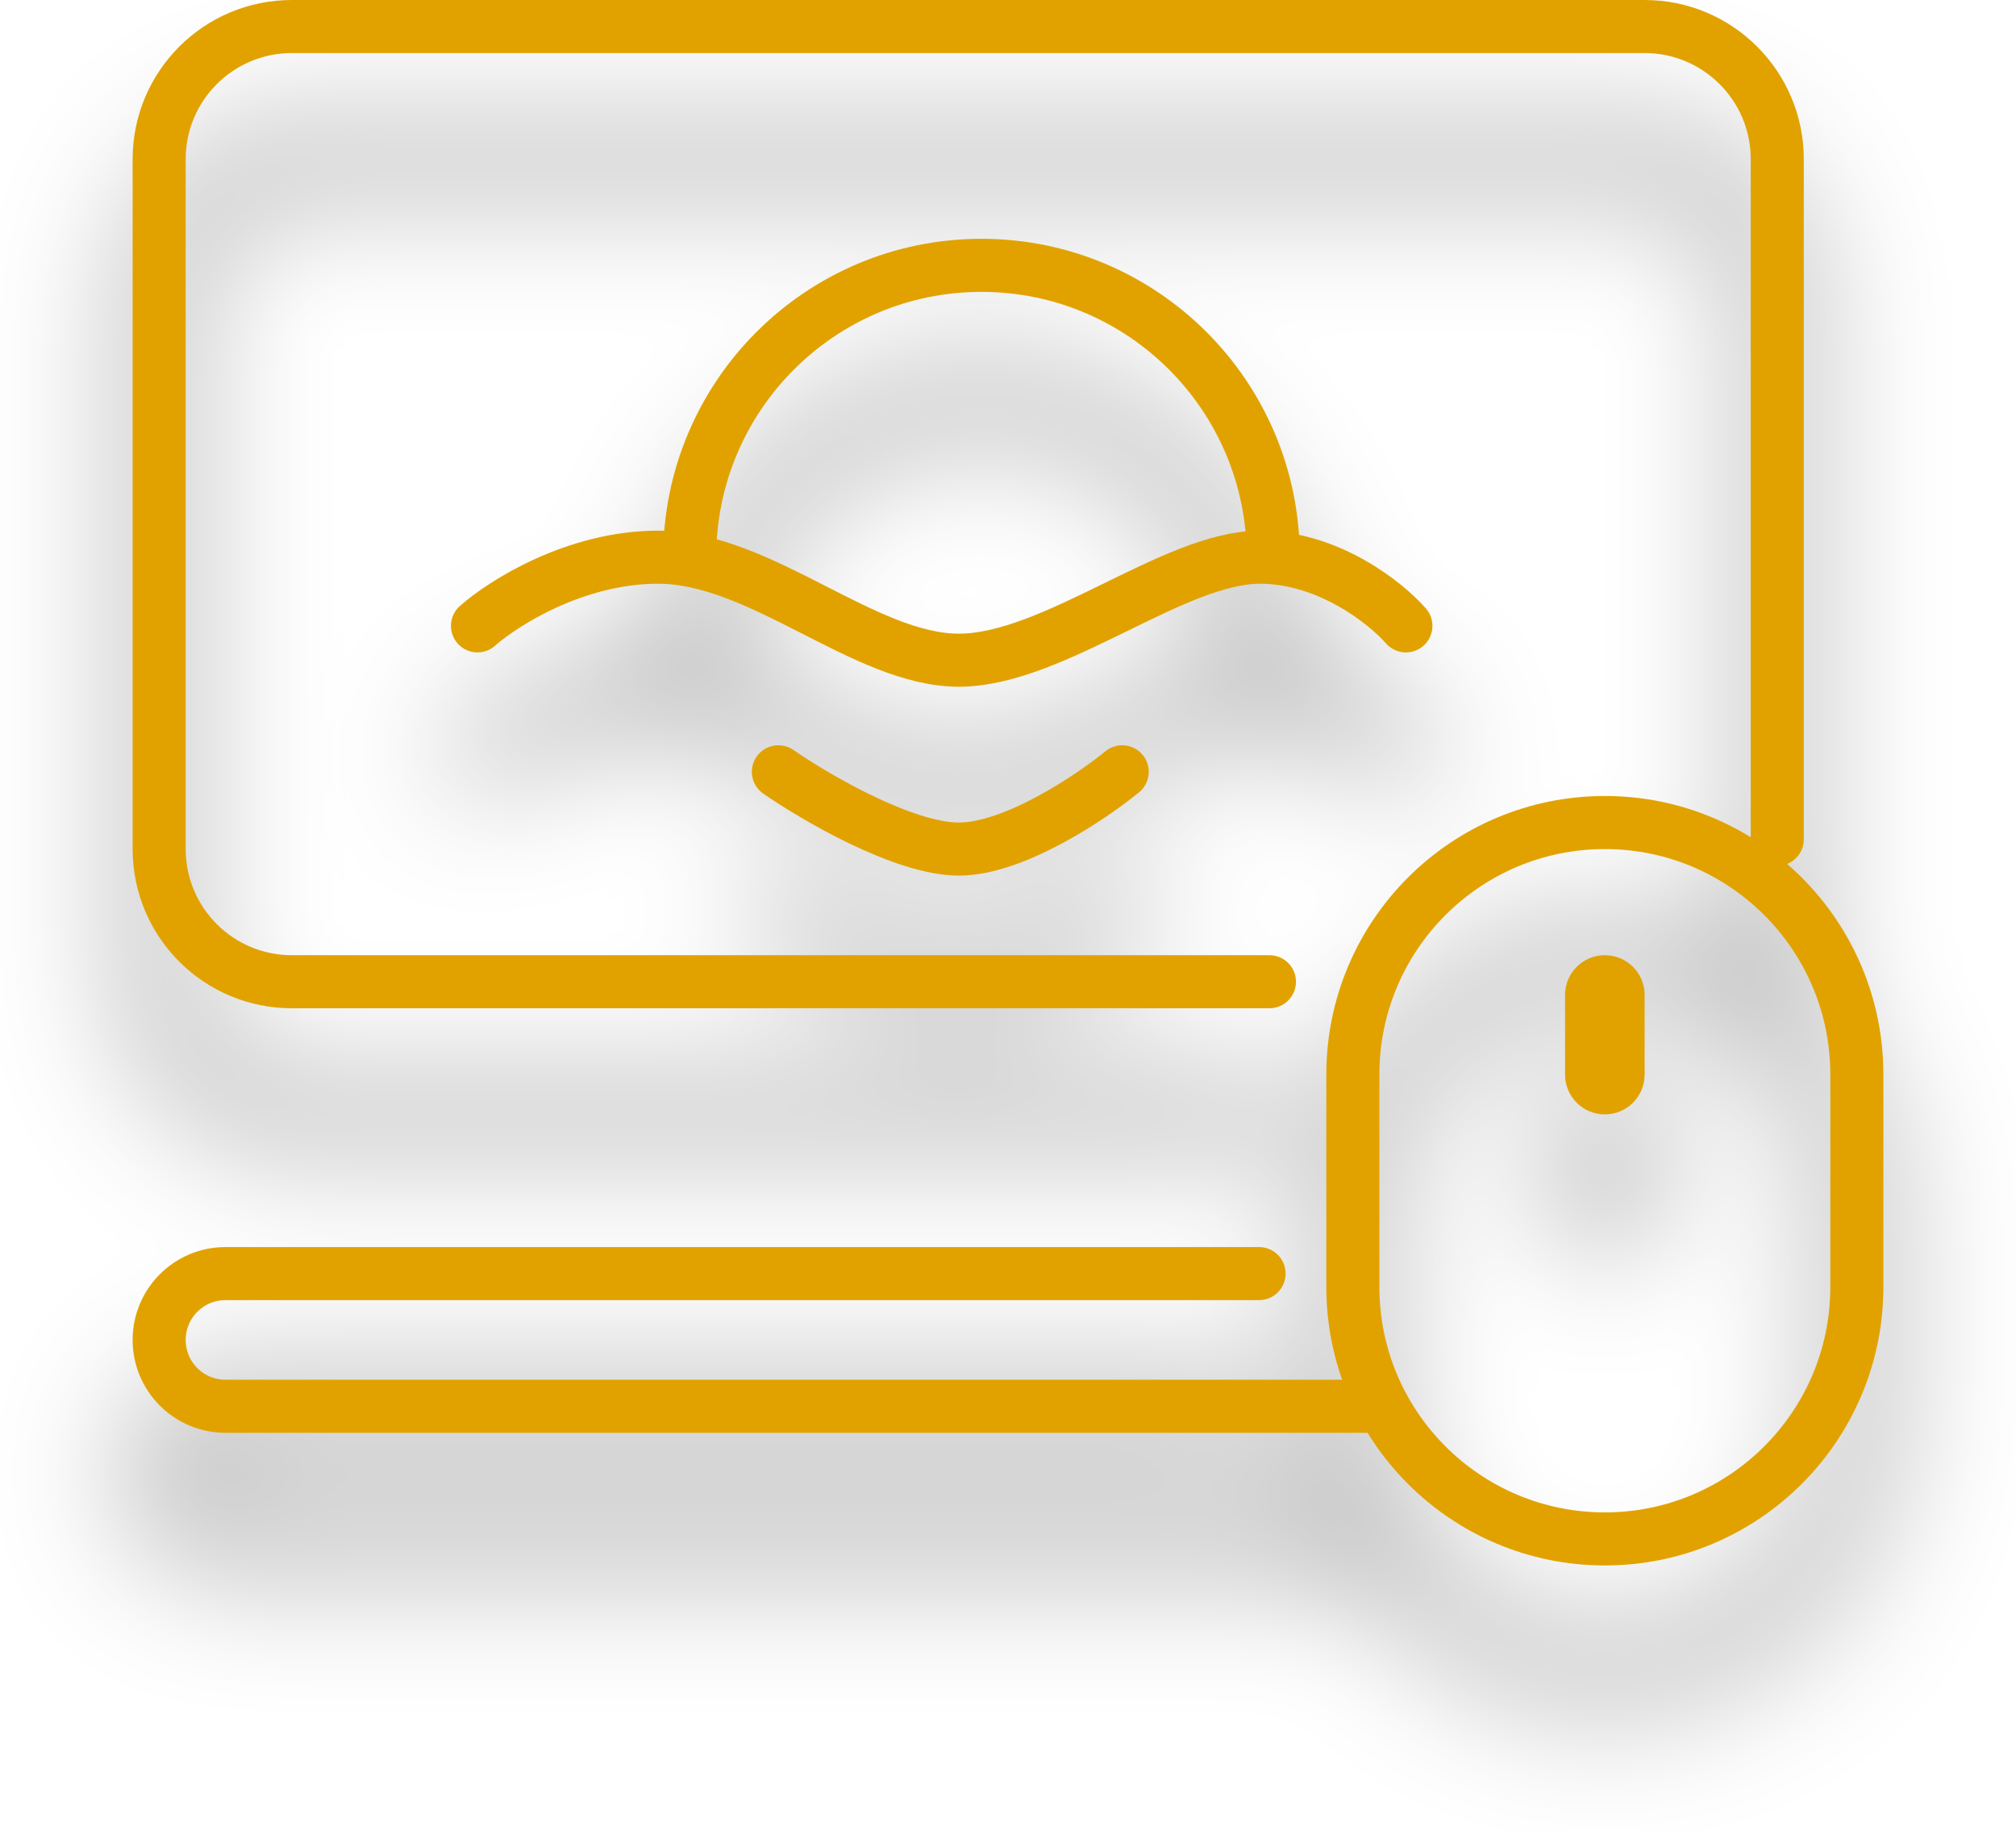
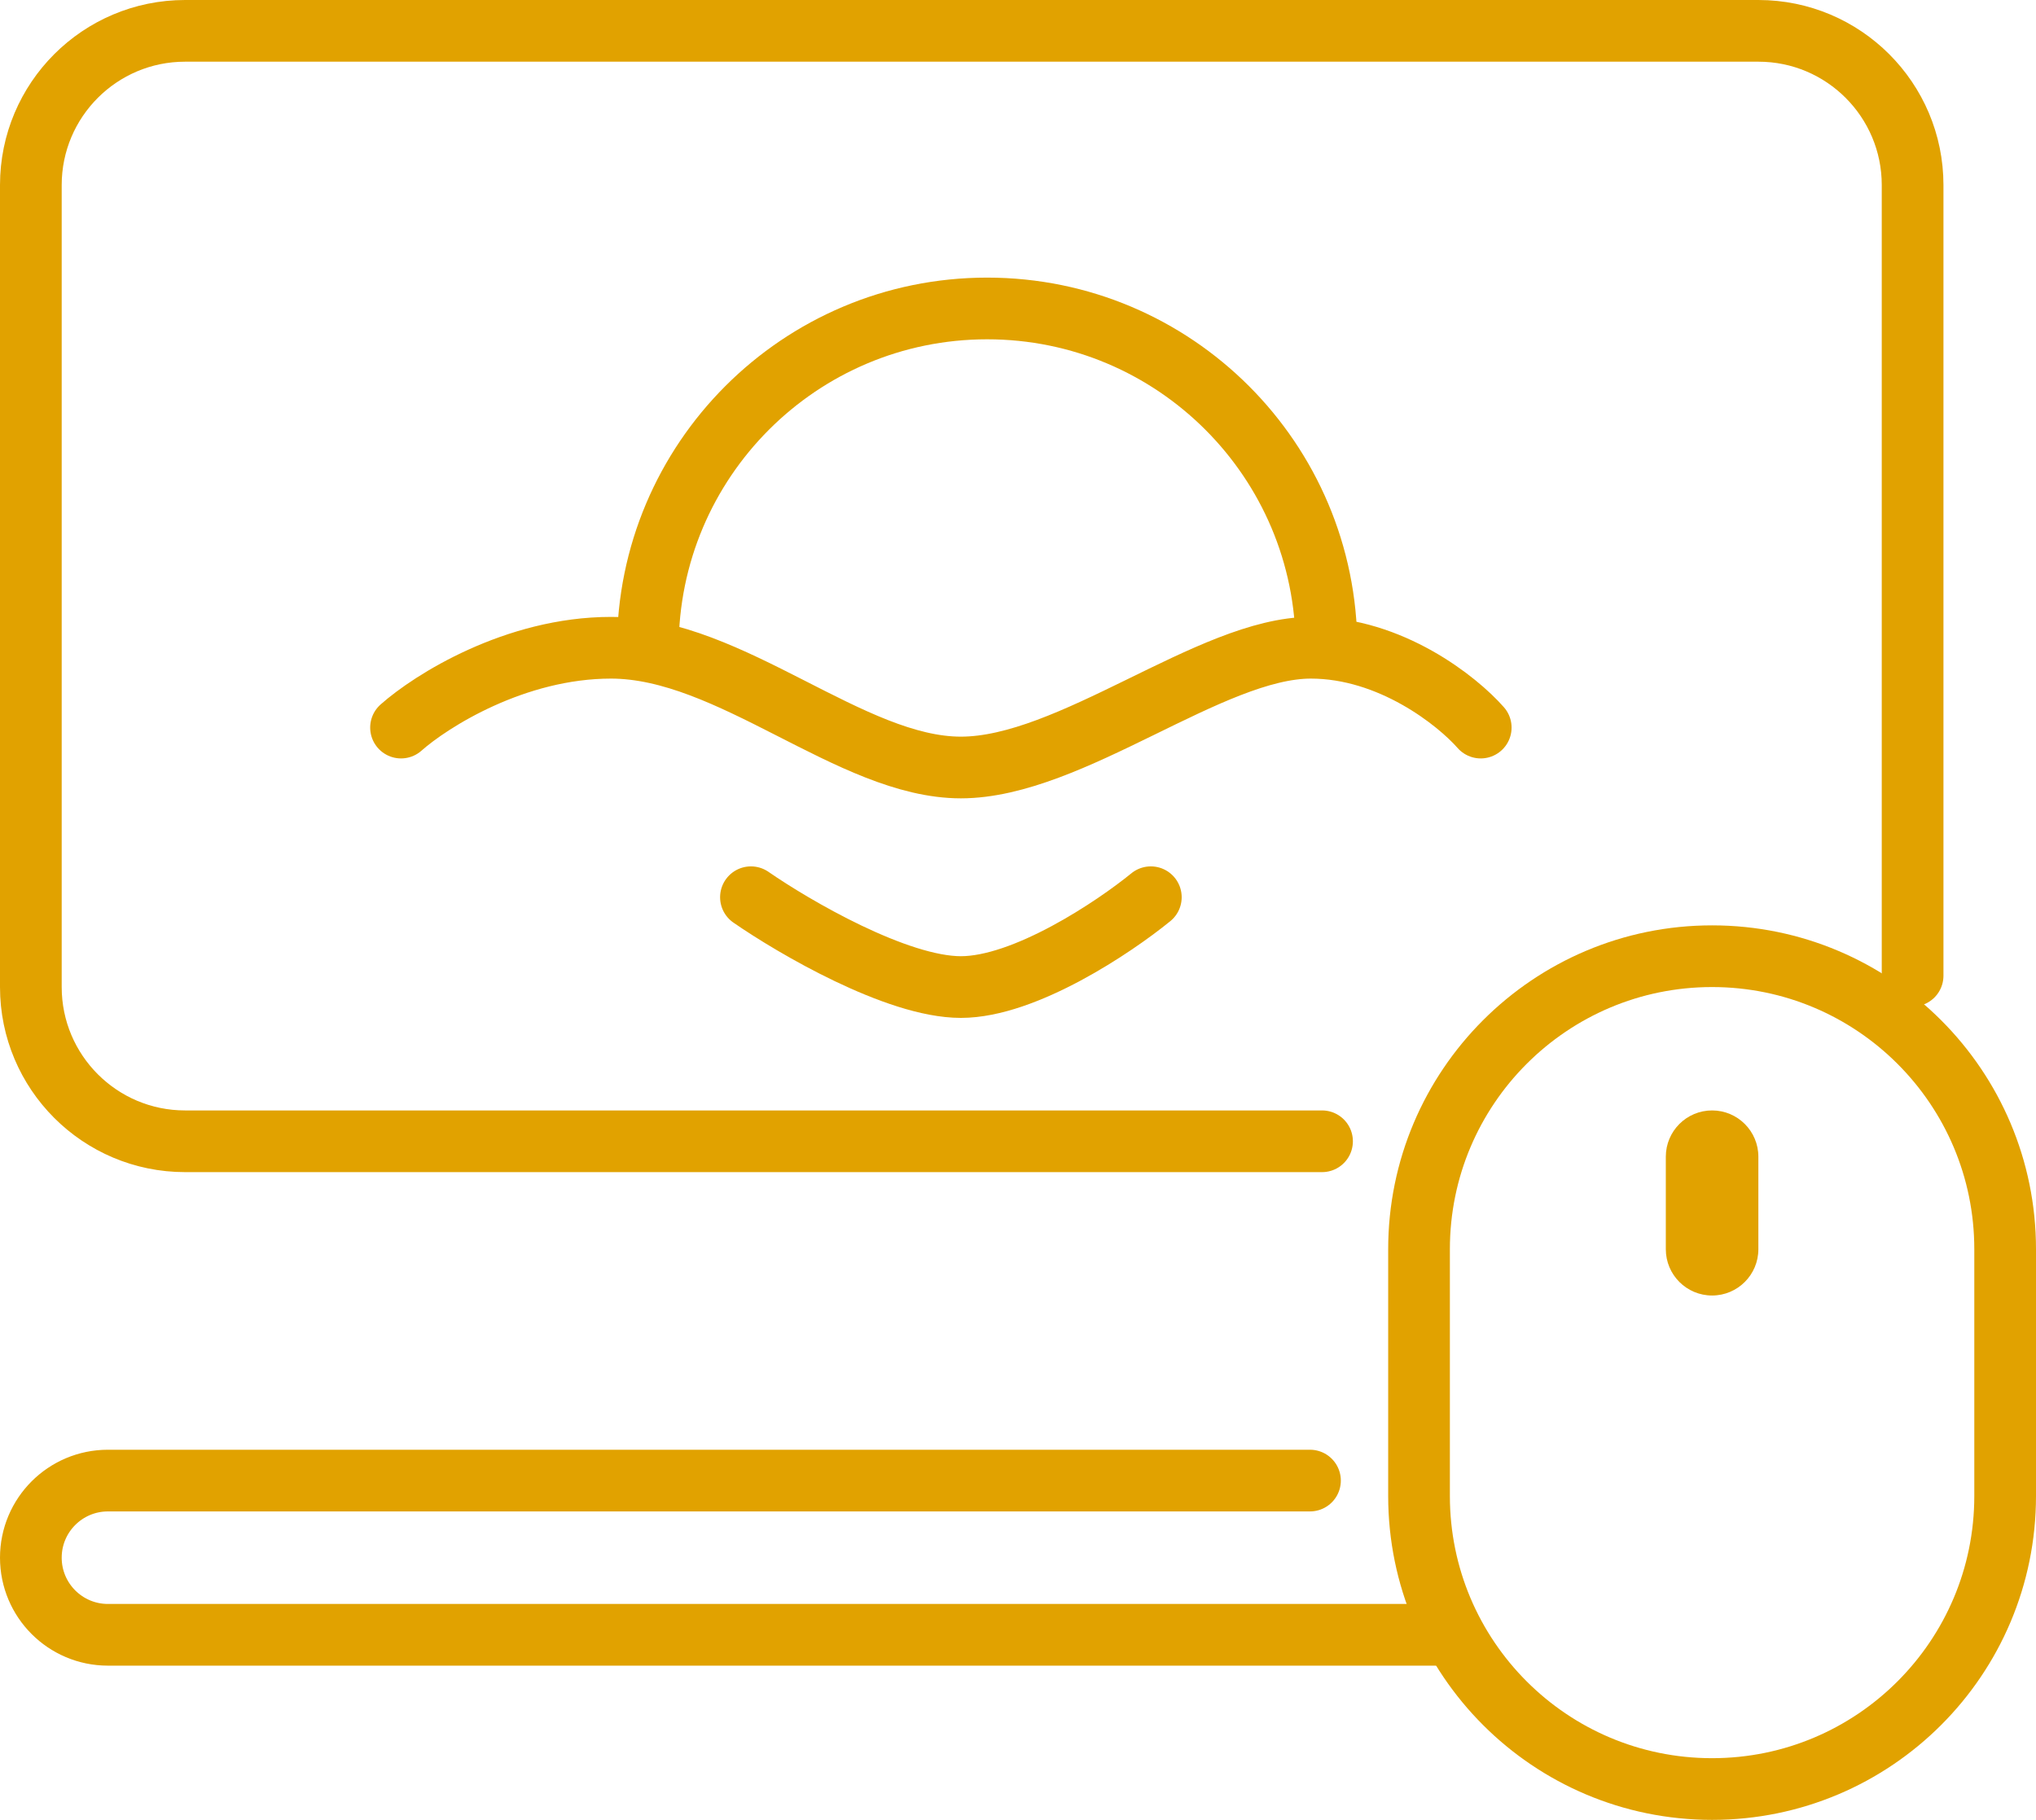
- <svg xmlns="http://www.w3.org/2000/svg" width="76" height="69" viewBox="0 0 76 69" fill="none">
-   <g filter="url(#filter0_d)">
-     <path d="M47.856 37H26.442H11C8.239 37 6 34.761 6 32V6C6 3.239 8.239 1 11 1H62C64.761 1 67 3.239 67 6V31.632" stroke="#E1A200" stroke-width="2" stroke-linecap="round" stroke-linejoin="round" />
-     <path d="M47.465 48H26.409H8.5C7.119 48 6 49.119 6 50.5V50.5C6 51.881 7.119 53 8.5 53H52" stroke="#E1A200" stroke-width="2" stroke-linecap="round" stroke-linejoin="round" />
-     <path d="M18 23.588C18.972 22.726 21.694 21 24.806 21C28.694 21 32.583 24.882 36.148 24.882C39.713 24.882 44.25 21 47.491 21C50.083 21 52.244 22.726 53 23.588M29.343 29.088C30.747 30.059 34.074 32 36.148 32C38.222 32 41.117 30.059 42.306 29.088" stroke="#E1A200" stroke-width="2" stroke-linecap="round" stroke-linejoin="round" />
-     <rect x="51" y="31" width="19" height="27" rx="9.5" stroke="#E1A200" stroke-width="2" stroke-linecap="round" stroke-linejoin="round" />
-     <rect x="59" y="36" width="3" height="6" rx="1.5" fill="#E1A200" />
-     <path d="M48 21C48 14.925 43.075 10 37 10C30.925 10 26 14.925 26 21" stroke="#E1A200" stroke-width="2" stroke-linecap="round" stroke-linejoin="round" />
-   </g>
-   <defs>
-     <filter id="filter0_d" x="0" y="0" width="76" height="69" filterUnits="userSpaceOnUse" color-interpolation-filters="sRGB">
-       <feFlood flood-opacity="0" result="BackgroundImageFix" />
-       <feColorMatrix in="SourceAlpha" type="matrix" values="0 0 0 0 0 0 0 0 0 0 0 0 0 0 0 0 0 0 127 0" />
-       <feOffset dy="5" />
-       <feGaussianBlur stdDeviation="2.5" />
-       <feColorMatrix type="matrix" values="0 0 0 0 0 0 0 0 0 0 0 0 0 0 0 0 0 0 0.4 0" />
-       <feBlend mode="normal" in2="BackgroundImageFix" result="effect1_dropShadow" />
-       <feBlend mode="normal" in="SourceGraphic" in2="effect1_dropShadow" result="shape" />
-     </filter>
-   </defs>
+ <svg xmlns="http://www.w3.org/2000/svg" width="66" height="59" viewBox="0 0 66 59" fill="none">
+   <path d="M42.856 37H21.442H6C3.239 37 1 34.761 1 32V6C1 3.239 3.239 1 6 1H57C59.761 1 62 3.239 62 6V31.632" stroke="#E1A200" stroke-width="2" stroke-linecap="round" stroke-linejoin="round" />
+   <path d="M42.465 48H21.409H3.5C2.119 48 1 49.119 1 50.5V50.5C1 51.881 2.119 53 3.5 53H47" stroke="#E1A200" stroke-width="2" stroke-linecap="round" stroke-linejoin="round" />
+   <path d="M13 23.588C13.972 22.726 16.694 21 19.806 21C23.694 21 27.583 24.882 31.148 24.882C34.713 24.882 39.25 21 42.491 21C45.083 21 47.244 22.726 48 23.588M24.343 29.088C25.747 30.059 29.074 32 31.148 32C33.222 32 36.117 30.059 37.306 29.088" stroke="#E1A200" stroke-width="2" stroke-linecap="round" stroke-linejoin="round" />
+   <rect x="46" y="31" width="19" height="27" rx="9.5" stroke="#E1A200" stroke-width="2" stroke-linecap="round" stroke-linejoin="round" />
+   <rect x="54" y="36" width="3" height="6" rx="1.5" fill="#E1A200" />
+   <path d="M43 21C43 14.925 38.075 10 32 10C25.925 10 21 14.925 21 21" stroke="#E1A200" stroke-width="2" stroke-linecap="round" stroke-linejoin="round" />
</svg>
